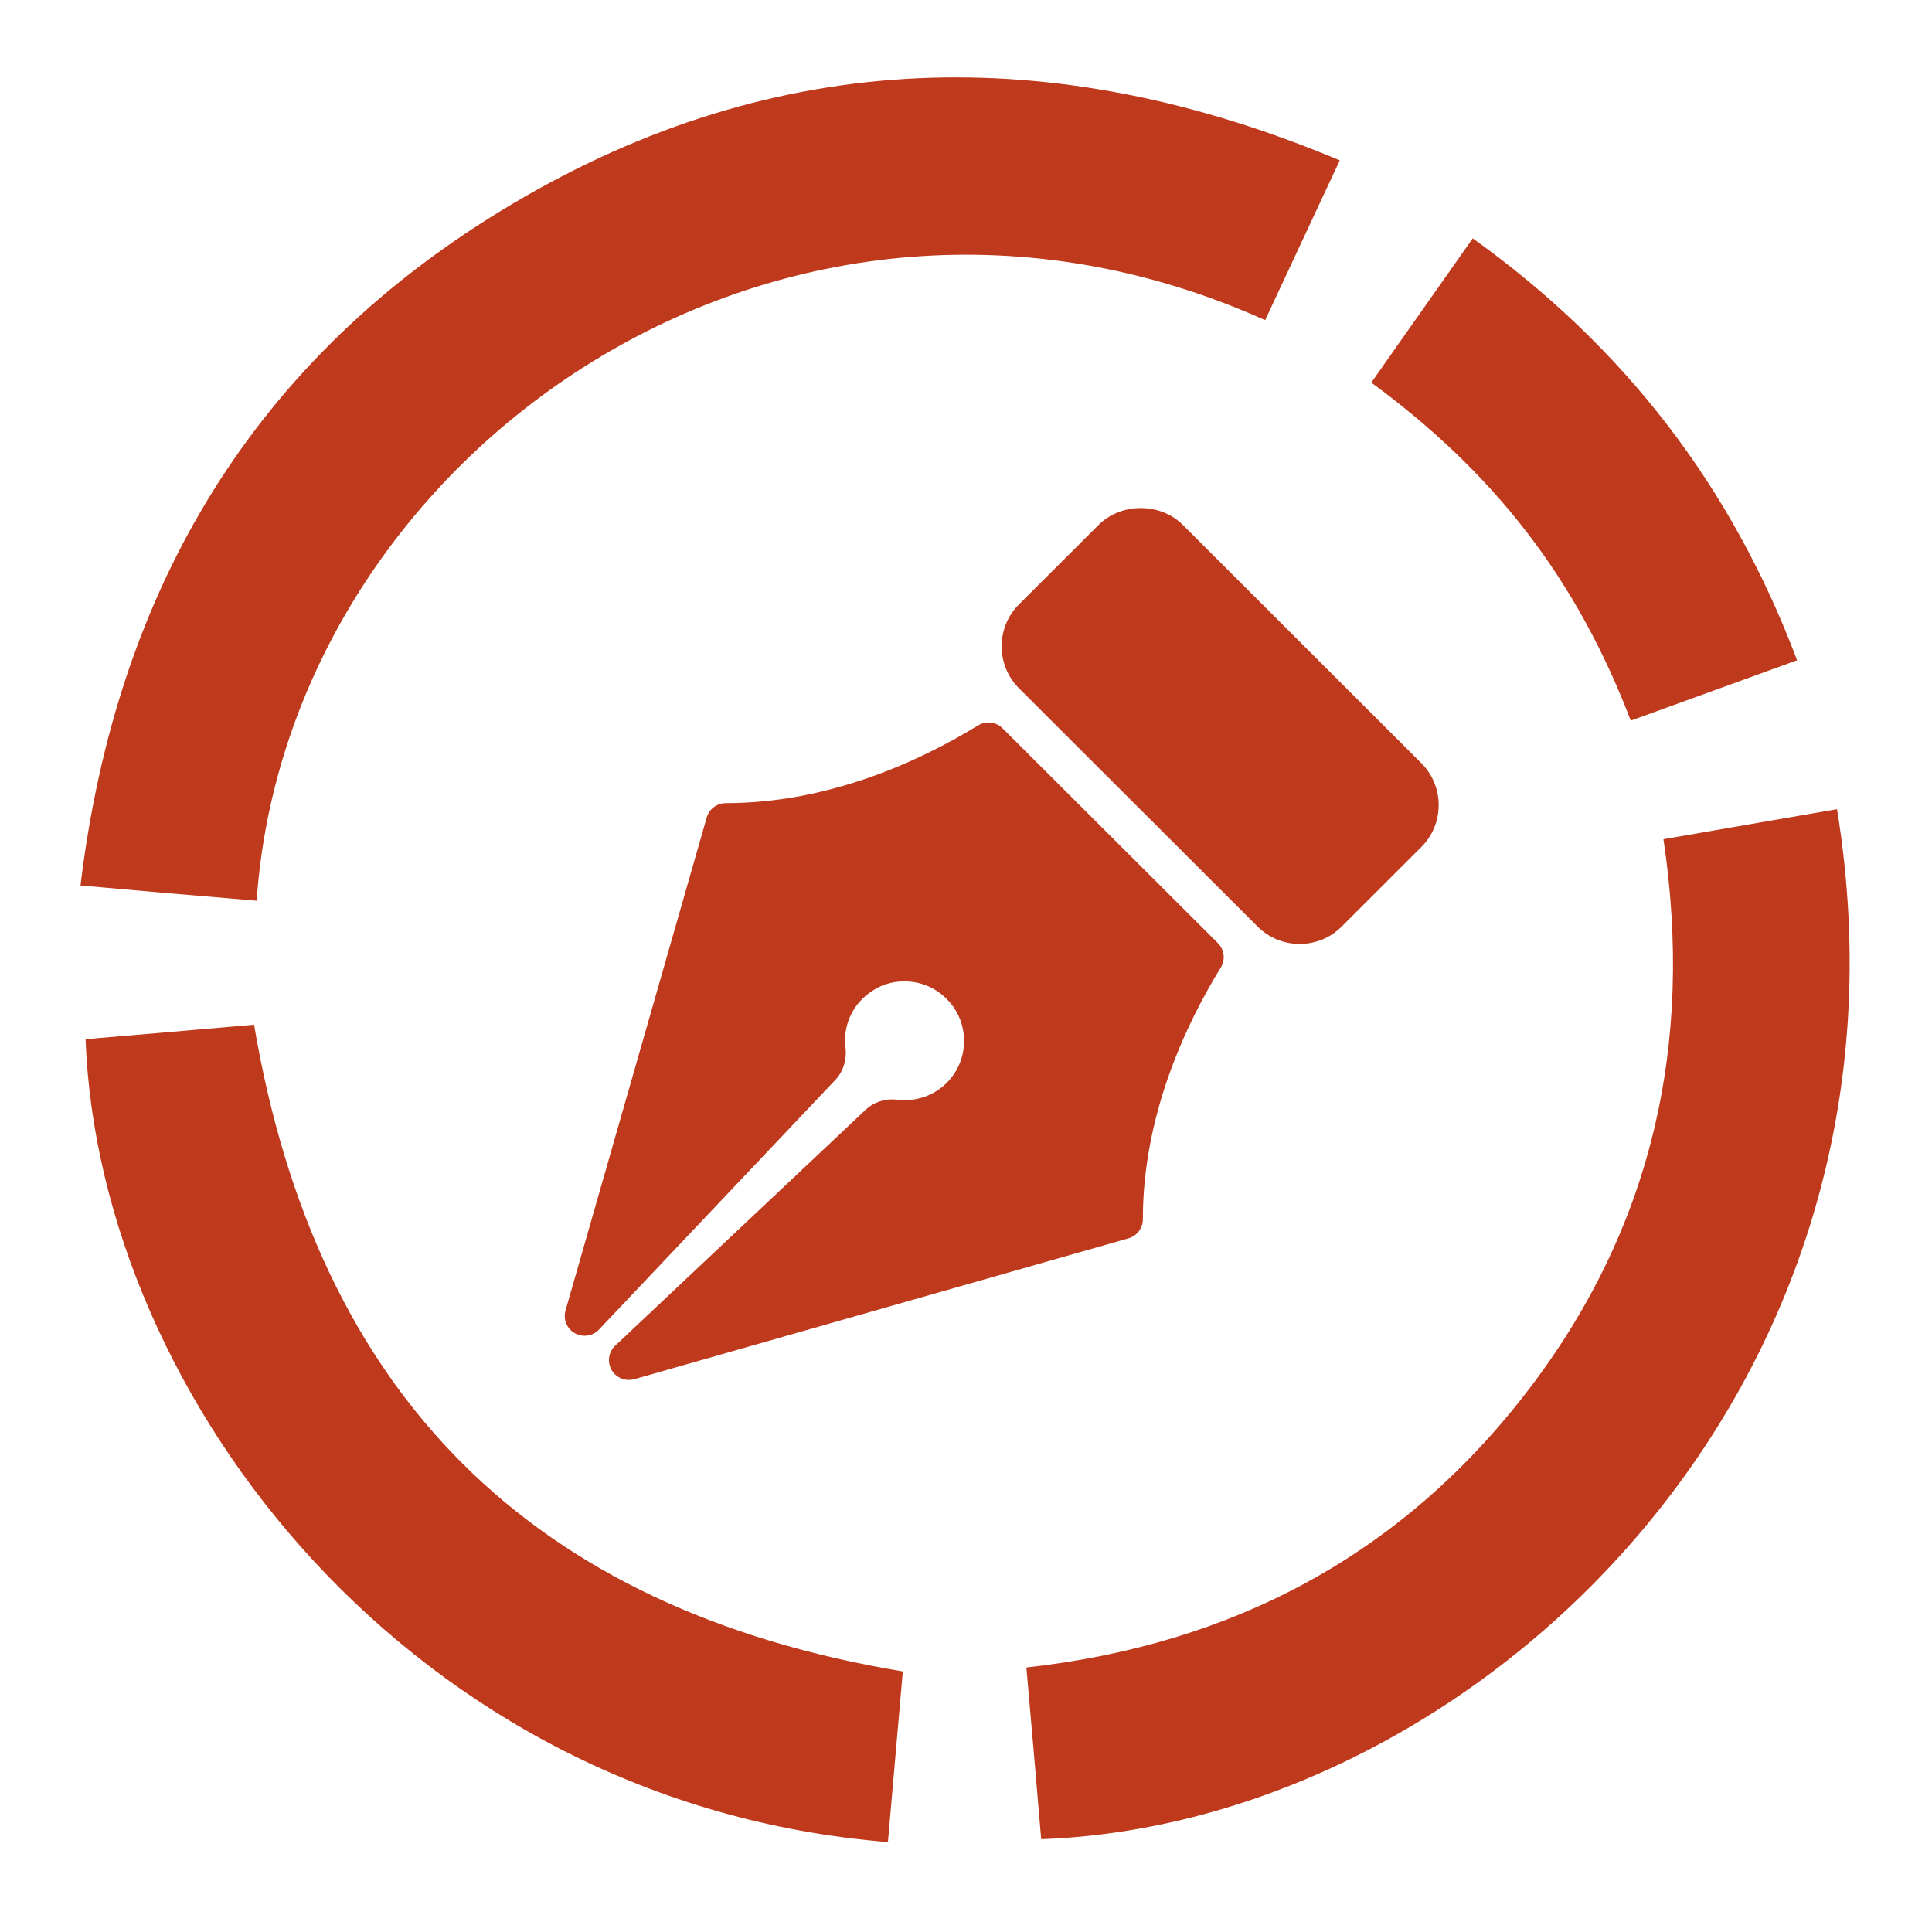
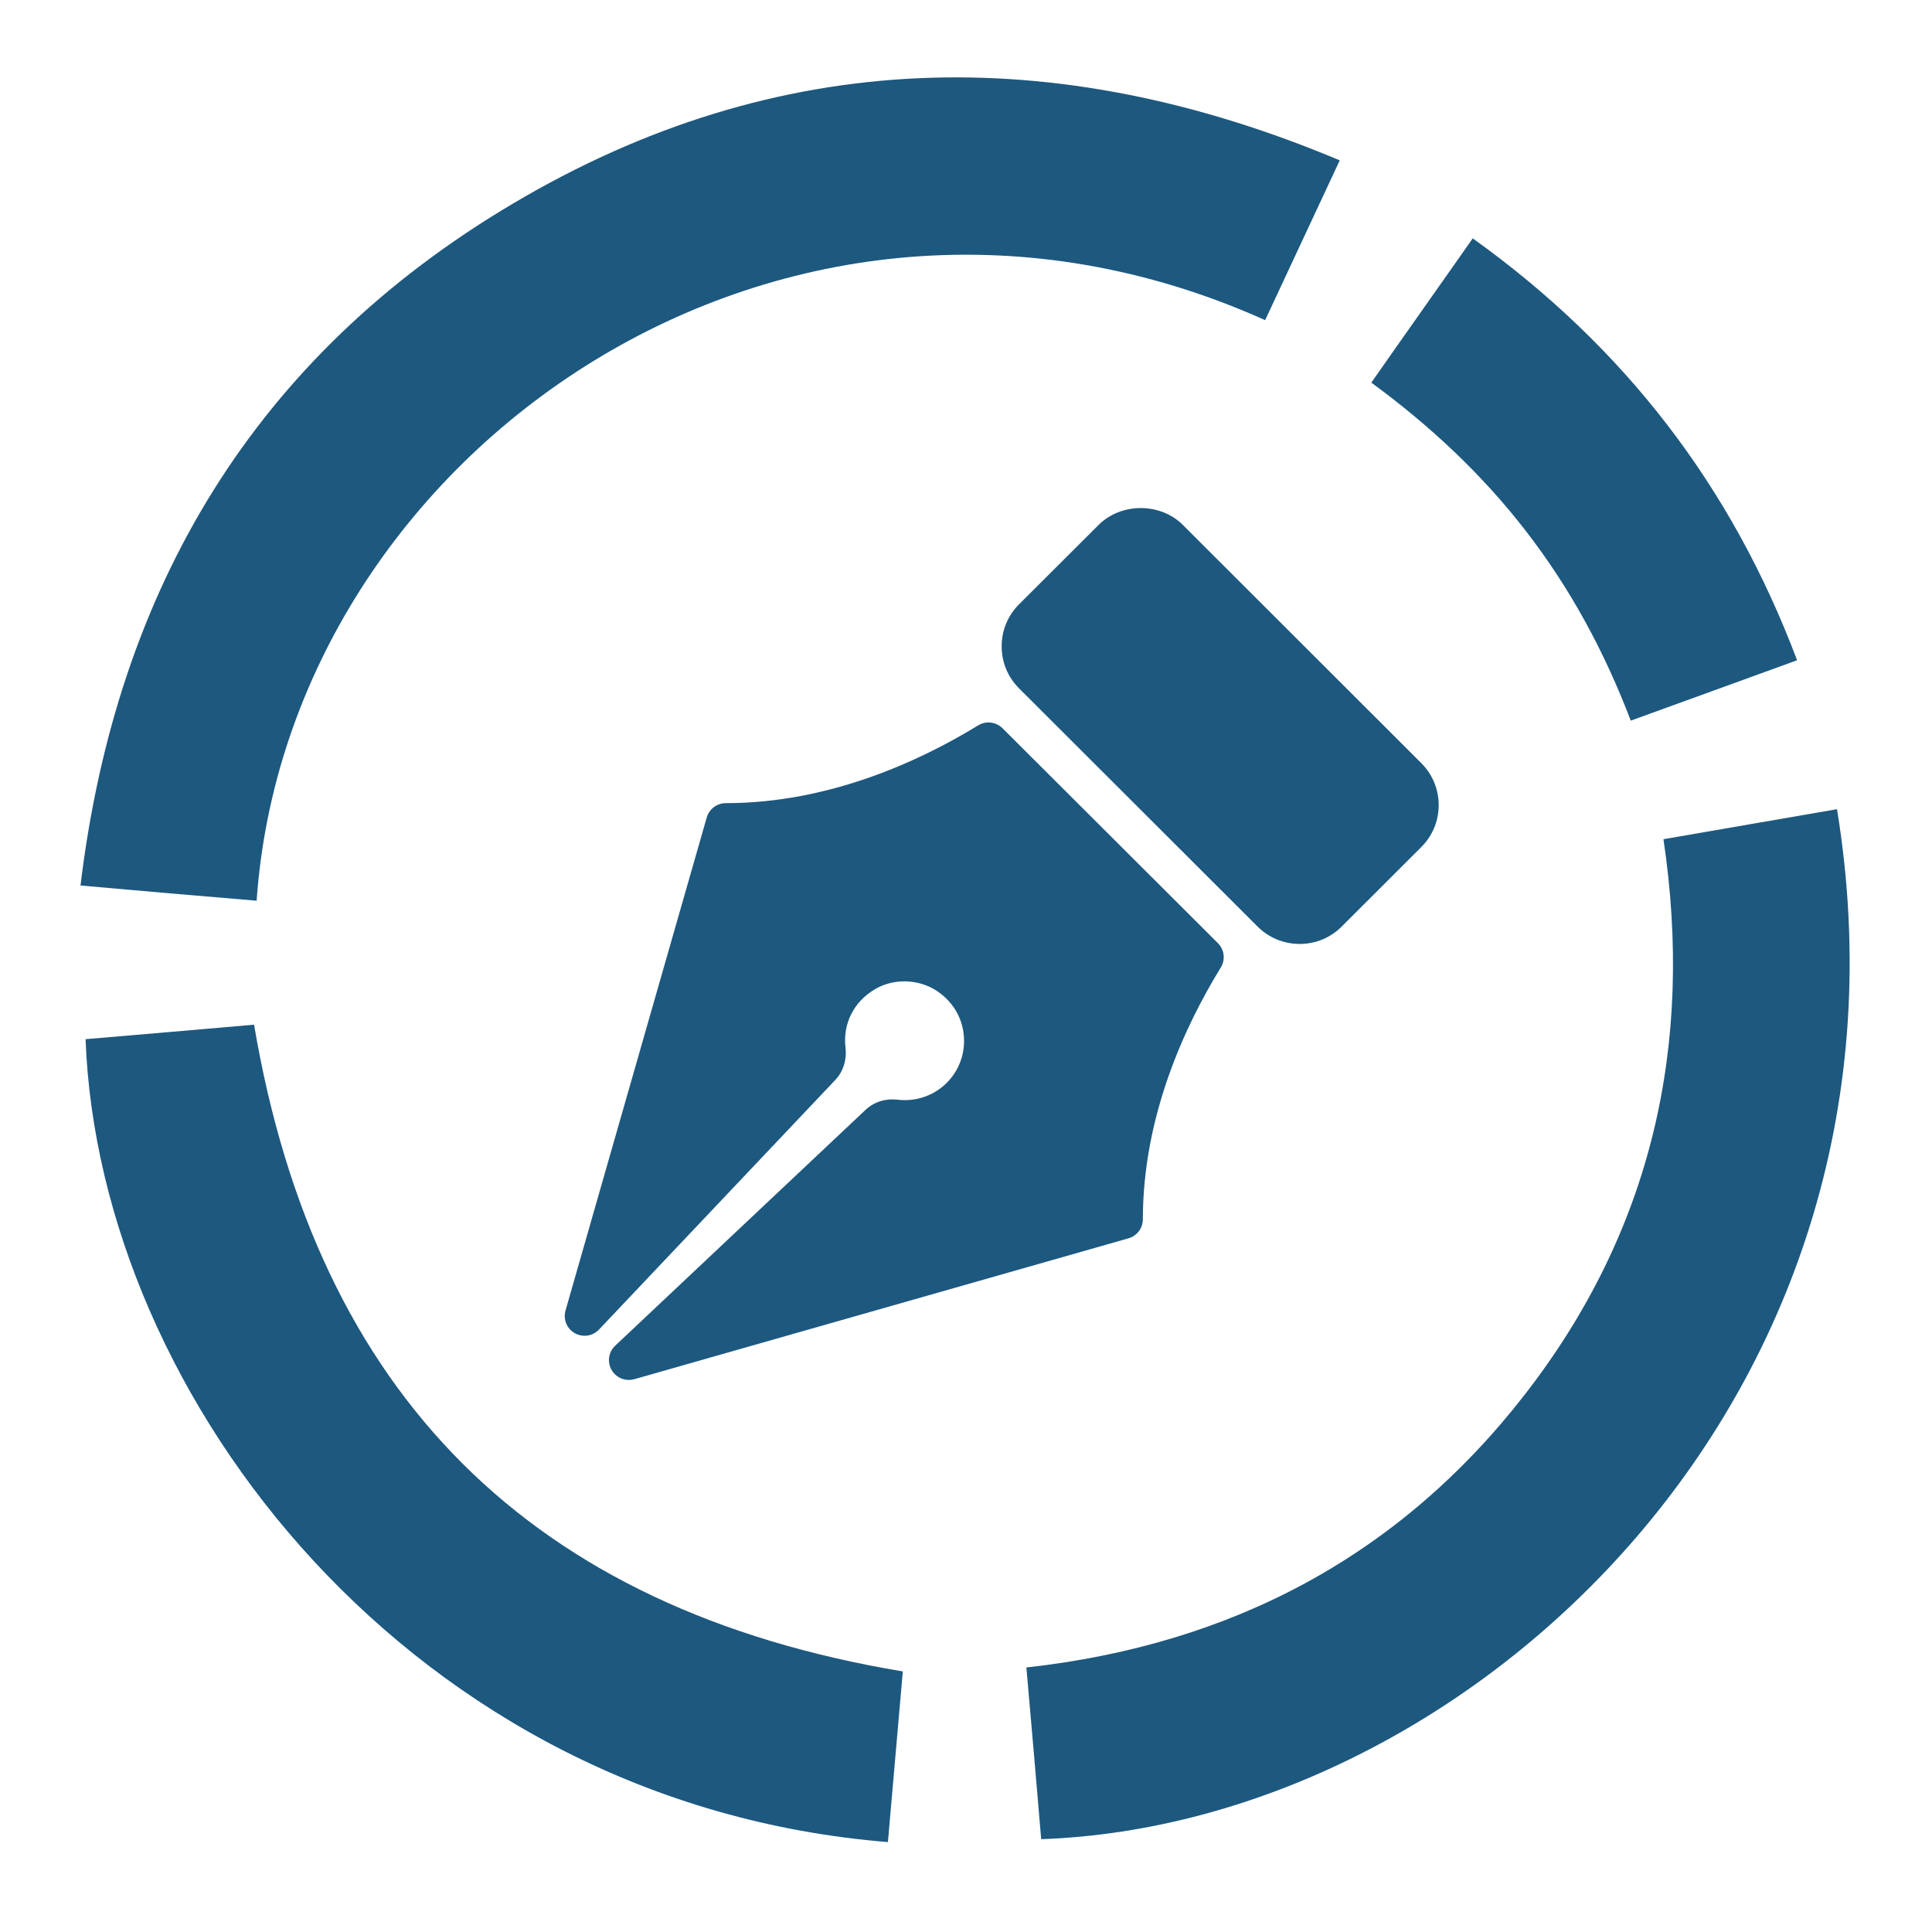
<svg xmlns="http://www.w3.org/2000/svg" xmlns:xlink="http://www.w3.org/1999/xlink" version="1.1" id="Слой_1" x="0px" y="0px" width="24px" height="24px" viewBox="0 0 24 24" enable-background="new 0 0 24 24" xml:space="preserve">
  <g>
    <g>
      <defs>
        <rect id="SVGID_1_" x="1" y="0.936" width="22" height="22" />
      </defs>
      <clipPath id="SVGID_2_">
        <use xlink:href="#SVGID_1_" overflow="visible" />
      </clipPath>
-       <path clip-path="url(#SVGID_2_)" fill="#BF391C" d="M15.716,3.977c0.302-0.651,0.608-1.298,0.927-1.985C13.105,0.505,9.657,0.577,6.362,2.535    C3.174,4.426,1.446,7.3,1,11c0.756,0.067,1.472,0.13,2.188,0.189C3.579,5.598,9.774,1.309,15.716,3.977L15.716,3.977z     M15.716,3.977" />
-       <path clip-path="url(#SVGID_2_)" fill="#BF391C" d="M22.82,10.052c-0.711,0.121-1.418,0.247-2.156,0.373c0.382,2.56-0.149,4.868-1.715,6.889    c-1.558,2.012-3.646,3.117-6.199,3.4c0.063,0.723,0.126,1.428,0.184,2.133C18.278,22.658,24.004,17.305,22.82,10.052L22.82,10.052    z M22.82,10.052" />
+       <path clip-path="url(#SVGID_2_)" fill="#1D587f" d="M15.716,3.977c0.302-0.651,0.608-1.298,0.927-1.985C13.105,0.505,9.657,0.577,6.362,2.535    C3.174,4.426,1.446,7.3,1,11c0.756,0.067,1.472,0.13,2.188,0.189C3.579,5.598,9.774,1.309,15.716,3.977L15.716,3.977z     M15.716,3.977" />
+       <path clip-path="url(#SVGID_2_)" fill="#1D587f" d="M22.82,10.052c-0.711,0.121-1.418,0.247-2.156,0.373c0.382,2.56-0.149,4.868-1.715,6.889    c-1.558,2.012-3.646,3.117-6.199,3.4c0.063,0.723,0.126,1.428,0.184,2.133C18.278,22.658,24.004,17.305,22.82,10.052L22.82,10.052    z M22.82,10.052" />
    </g>
-     <path fill="#BF391C" d="M3.156,12.729c-0.68,0.059-1.387,0.121-2.093,0.18c0.166,4.468,4.074,9.498,9.967,9.974   c0.063-0.723,0.126-1.433,0.185-2.12C6.605,19.995,3.935,17.332,3.156,12.729L3.156,12.729z M3.156,12.729" />
-     <path fill="#BF391C" d="M18.957,6.599c0.549,0.71,0.972,1.491,1.301,2.353c0.684-0.247,1.36-0.494,2.066-0.75   c-0.815-2.164-2.143-3.889-4.029-5.241c-0.418,0.597-0.833,1.181-1.26,1.792C17.765,5.288,18.413,5.894,18.957,6.599L18.957,6.599z    M18.957,6.599" />
+     <path fill="#1D587f" d="M3.156,12.729c-0.68,0.059-1.387,0.121-2.093,0.18c0.166,4.468,4.074,9.498,9.967,9.974   c0.063-0.723,0.126-1.433,0.185-2.12C6.605,19.995,3.935,17.332,3.156,12.729L3.156,12.729z M3.156,12.729" />
+     <path fill="#1D587f" d="M18.957,6.599c0.549,0.71,0.972,1.491,1.301,2.353c0.684-0.247,1.36-0.494,2.066-0.75   c-0.815-2.164-2.143-3.889-4.029-5.241c-0.418,0.597-0.833,1.181-1.26,1.792C17.765,5.288,18.413,5.894,18.957,6.599L18.957,6.599z    M18.957,6.599" />
    <g>
-       <path fill="#BF391C" d="M17.654,9.478l-2.96-2.957c-0.279-0.28-0.768-0.279-1.047,0L12.66,7.506    c-0.14,0.139-0.217,0.325-0.217,0.523c0,0.198,0.077,0.384,0.217,0.523l2.961,2.957c0.14,0.14,0.326,0.217,0.524,0.217    c0.198,0,0.384-0.077,0.523-0.217l0.987-0.986c0.14-0.139,0.217-0.325,0.217-0.523C17.871,9.803,17.794,9.617,17.654,9.478z" />
-       <path fill="#BF391C" d="M12.454,9.047c-0.081-0.081-0.207-0.095-0.303-0.036c-0.72,0.441-1.849,0.966-3.135,0.966    c-0.11,0-0.207,0.073-0.237,0.179l-1.754,6.124c-0.031,0.109,0.016,0.225,0.115,0.281c0.099,0.056,0.223,0.038,0.301-0.045    l2.935-3.1c0.099-0.104,0.145-0.251,0.127-0.403c-0.034-0.297,0.102-0.568,0.365-0.724c0.23-0.137,0.536-0.13,0.763,0.016    c0.196,0.128,0.318,0.323,0.341,0.549c0.023,0.223-0.054,0.441-0.213,0.599c-0.159,0.158-0.379,0.234-0.606,0.208    c-0.155-0.018-0.298,0.028-0.403,0.128l-3.108,2.928c-0.083,0.078-0.101,0.202-0.045,0.301c0.045,0.078,0.127,0.124,0.214,0.124    c0.022,0,0.045-0.003,0.068-0.009l6.139-1.75c0.106-0.03,0.179-0.127,0.179-0.237c0-1.283,0.526-2.408,0.968-3.127    c0.06-0.097,0.045-0.222-0.036-0.303L12.454,9.047z" />
+       <path fill="#1D587f" d="M17.654,9.478l-2.96-2.957c-0.279-0.28-0.768-0.279-1.047,0L12.66,7.506    c-0.14,0.139-0.217,0.325-0.217,0.523c0,0.198,0.077,0.384,0.217,0.523l2.961,2.957c0.14,0.14,0.326,0.217,0.524,0.217    c0.198,0,0.384-0.077,0.523-0.217l0.987-0.986c0.14-0.139,0.217-0.325,0.217-0.523C17.871,9.803,17.794,9.617,17.654,9.478z" />
+       <path fill="#1D587f" d="M12.454,9.047c-0.081-0.081-0.207-0.095-0.303-0.036c-0.72,0.441-1.849,0.966-3.135,0.966    c-0.11,0-0.207,0.073-0.237,0.179l-1.754,6.124c-0.031,0.109,0.016,0.225,0.115,0.281c0.099,0.056,0.223,0.038,0.301-0.045    l2.935-3.1c0.099-0.104,0.145-0.251,0.127-0.403c-0.034-0.297,0.102-0.568,0.365-0.724c0.23-0.137,0.536-0.13,0.763,0.016    c0.196,0.128,0.318,0.323,0.341,0.549c0.023,0.223-0.054,0.441-0.213,0.599c-0.159,0.158-0.379,0.234-0.606,0.208    c-0.155-0.018-0.298,0.028-0.403,0.128l-3.108,2.928c-0.083,0.078-0.101,0.202-0.045,0.301c0.045,0.078,0.127,0.124,0.214,0.124    c0.022,0,0.045-0.003,0.068-0.009l6.139-1.75c0.106-0.03,0.179-0.127,0.179-0.237c0-1.283,0.526-2.408,0.968-3.127    c0.06-0.097,0.045-0.222-0.036-0.303L12.454,9.047z" />
    </g>
  </g>
</svg>
